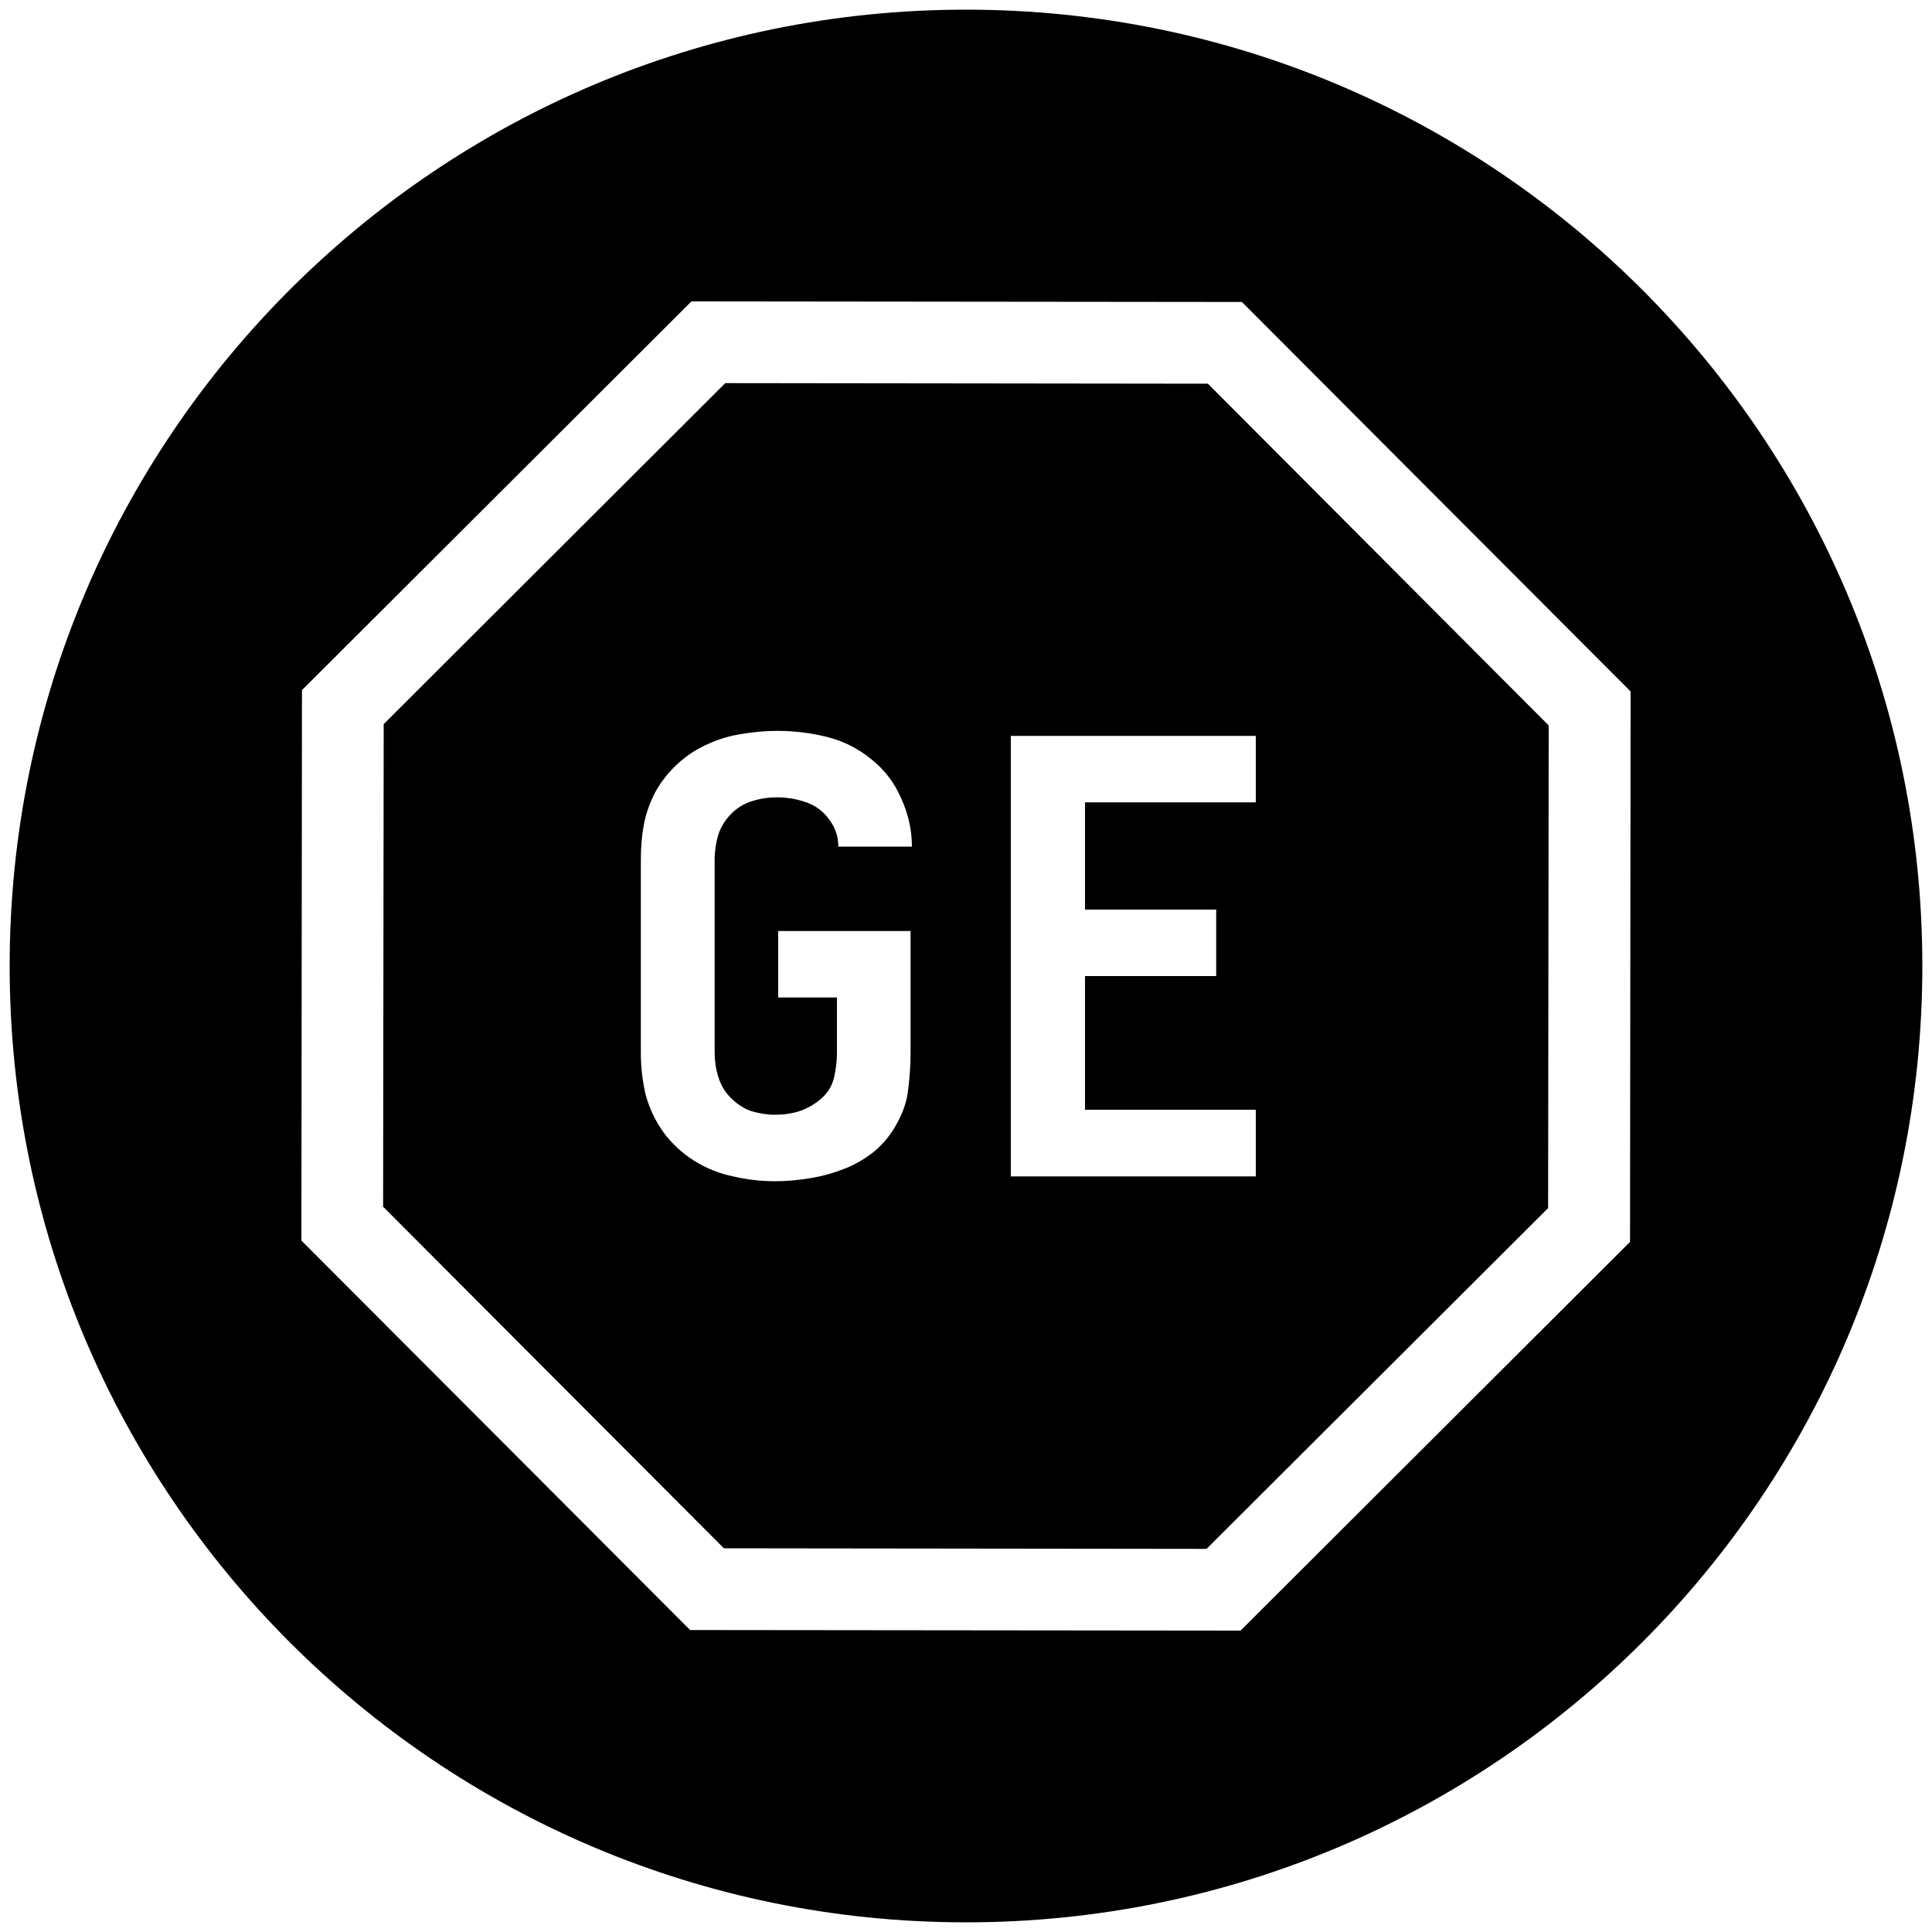
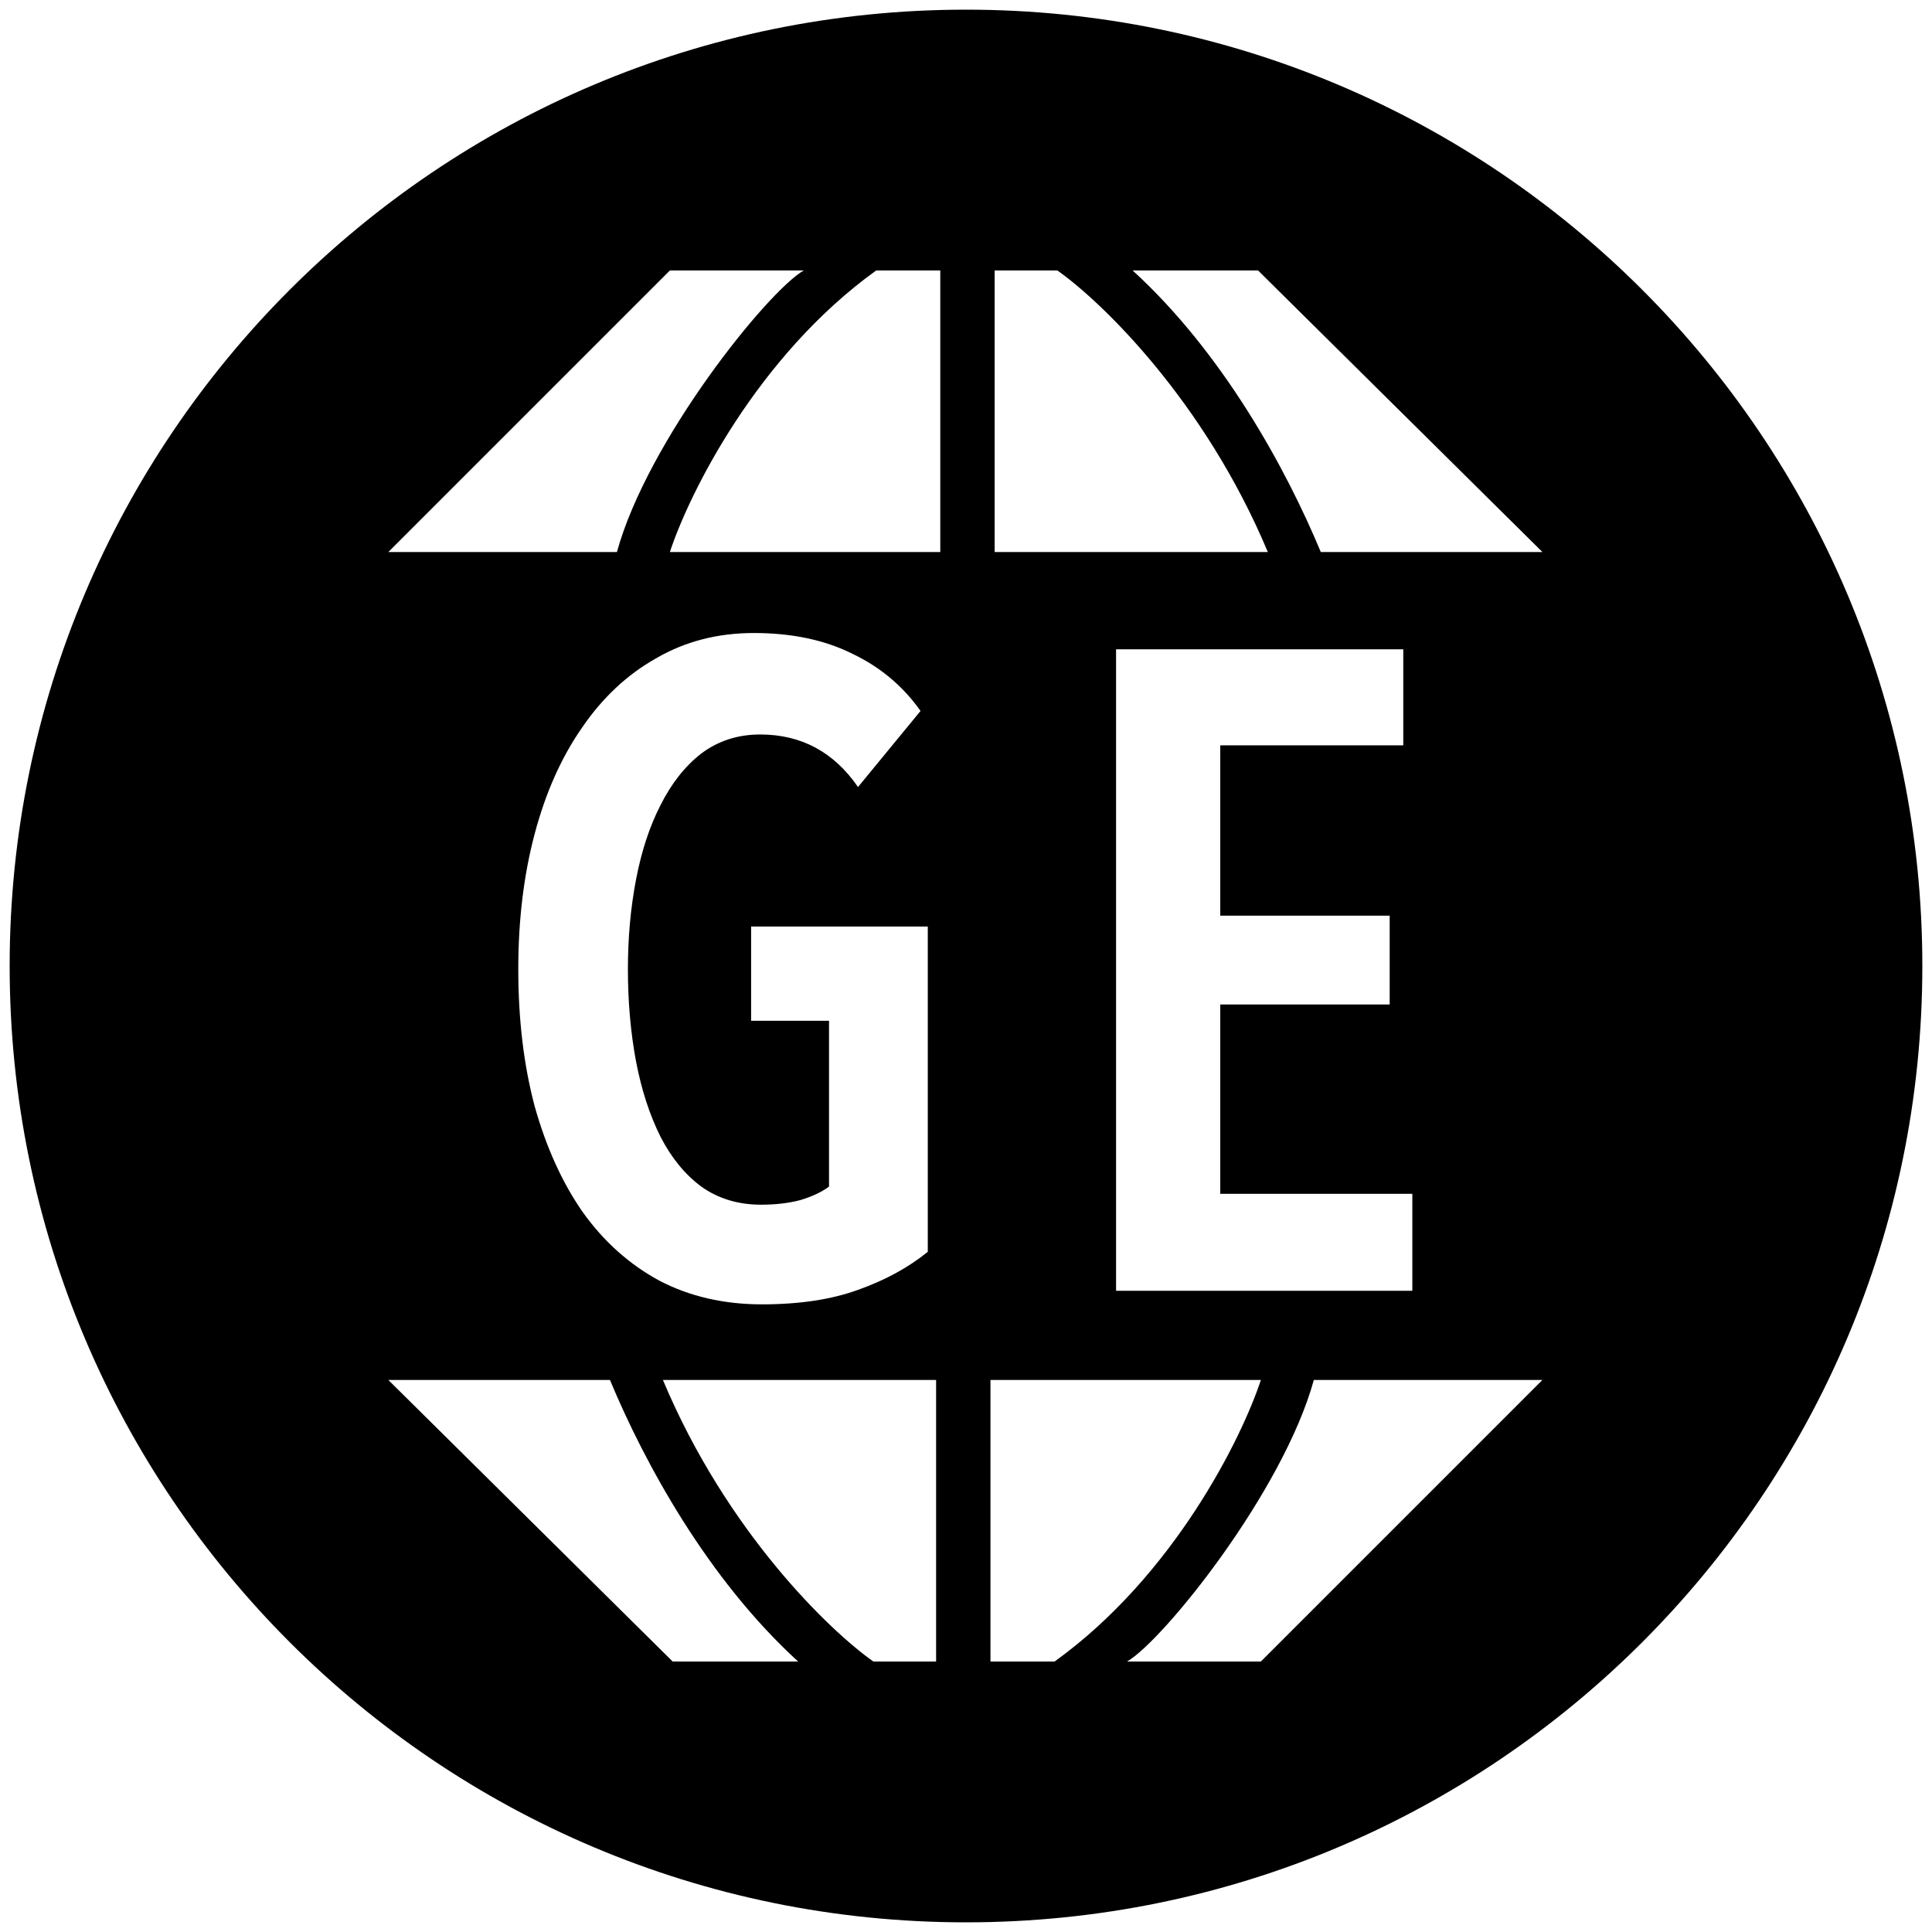
- <svg xmlns="http://www.w3.org/2000/svg" viewBox="0 0 1000 1000">
-   <path d="M995 500c0 273.4-221.6 495-495 495S5 773.4 5 500 226.6 5 500 5s495 221.6 495 495zM625.2 198.6l-249.8-.3-176.8 176.5-.3 249.8 176.4 176.8 249.8.3 176.8-176.4.3-249.8-176.4-176.9zM844 357.9L642.8 156.3l-284.9-.3-201.6 201.2-.3 284.9 201.2 201.6 284.9.3 201.6-201.2.3-284.9zM419.5 609.8c-6 1-12.1 1.6-18.3 1.6-7.2 0-14.5-.8-21.7-2.5-7-1.4-13.8-4.1-20.2-8.1-6.2-3.9-11.5-8.8-15.8-14.6-4.3-6-7.4-12.5-9.3-19.5-1.7-7.2-2.5-14.5-2.5-21.7V444.8c0-6.2.5-12.3 1.6-18.3 1.2-6 3.3-11.7 6.2-17.1 3.1-5.4 6.9-10.1 11.5-14.3 4.5-4.1 9.6-7.4 15.2-9.9 5.8-2.7 11.7-4.4 17.7-5.3 6-1 12.1-1.6 18.3-1.6 8.7 0 17.3 1 25.7 3.1 8.5 2.1 16.1 5.9 23 11.5 6.8 5.4 12 12.1 15.5 20.2 3.7 8.1 5.6 16.4 5.6 25.1h-38.1c0-5.2-1.5-9.8-4.7-14-3.1-4.3-7.1-7.3-12.1-9-5-1.7-9.9-2.5-14.9-2.5-4.3 0-8.6.6-12.7 1.9-4.1 1.2-7.8 3.4-10.9 6.5-3.1 3.1-5.4 6.7-6.8 10.9-1.2 4.1-1.9 8.4-1.9 12.7V545c0 4.1.6 8.3 1.9 12.4 1.2 4.1 3.4 7.8 6.5 10.9 3.1 3.1 6.6 5.4 10.5 6.8 4.1 1.2 8.3 1.9 12.4 1.9 4.3 0 8.6-.6 12.7-1.9 4.1-1.4 7.9-3.6 11.2-6.5 3.3-2.9 5.5-6.4 6.5-10.5 1-4.3 1.6-8.7 1.6-13v-28.8h-30.4v-34.4h68.5V545c0 6.2-.4 12.4-1.2 18.6-.6 6-2.5 11.8-5.6 17.4-2.9 5.6-6.7 10.4-11.5 14.6-4.8 3.9-10 7-15.8 9.3-5.6 2.2-11.5 3.9-17.7 4.9zm230.5-.9H523.2v-228H650v34.4h-88.4v55.5h67.9v34.4h-67.9v69.2H650v34.5z" fill-rule="evenodd" clip-rule="evenodd" />
+ <svg xmlns="http://www.w3.org/2000/svg" width="1000" height="1000" viewBox="0 0 1000 1000" fill="none">
+   <path fill-rule="evenodd" clip-rule="evenodd" d="M500 995C773.381 995 995 773.381 995 500C995 226.619 773.381 5 500 5C226.619 5 5 226.619 5 500C5 773.381 226.619 995 500 995ZM201 285.731L346.731 140H415.99C397.232 150.822 335.188 228.016 319.317 285.731H201ZM486.691 140V285.731H346.731C356.591 255.671 391.75 184.441 453.505 140H486.691ZM514.828 285.731H656.23C623.333 207.238 569.898 155.872 547.293 140H514.828V285.731ZM798.355 285.731H683.645C665.609 242.445 633 182.709 586.251 140H651.18L798.355 285.731ZM315.709 714.268H201L348.174 860H413.104C366.355 817.291 333.745 757.555 315.709 714.268ZM343.124 714.268H484.527V860H452.062C429.457 844.128 376.022 792.761 343.124 714.268ZM512.663 714.268L512.663 860H545.85C607.605 815.559 642.764 744.329 652.623 714.269L512.663 714.268ZM652.623 860L798.355 714.269H680.038C664.166 771.984 602.122 849.178 583.365 860H652.623ZM444.111 667.627C458.179 662.625 470.215 656.06 480.219 647.932V479.583H388.776V528.352H429.105V614.168C425.353 616.982 420.351 619.326 414.099 621.202C408.159 622.765 401.437 623.547 393.934 623.547C382.055 623.547 371.738 620.421 362.984 614.168C354.544 607.916 347.51 599.318 341.882 588.376C336.255 577.122 332.035 564.148 329.221 549.455C326.407 534.449 325.001 518.505 325.001 501.623C325.001 485.366 326.407 469.892 329.221 455.198C332.035 440.505 336.255 427.687 341.882 416.745C347.51 405.491 354.544 396.581 362.984 390.016C371.738 383.451 381.898 380.168 393.465 380.168C414.724 380.168 431.606 389.234 444.111 407.366L476.467 367.976C467.401 355.158 455.678 345.31 441.297 338.433C426.916 331.242 409.878 327.647 390.183 327.647C371.425 327.647 354.544 332.024 339.538 340.777C324.532 349.218 311.714 361.254 301.085 376.885C290.455 392.204 282.327 410.493 276.7 431.751C271.073 453.01 268.259 476.3 268.259 501.623C268.259 527.571 271.073 551.174 276.7 572.433C282.64 593.691 290.924 611.98 301.554 627.298C312.496 642.617 325.782 654.497 341.413 662.938C357.045 671.066 374.708 675.13 394.403 675.13C413.786 675.13 430.355 672.629 444.111 667.627ZM577.677 336.088V668.096H731.02V617.92H631.605V519.911H719.297V473.956H631.605V385.795H726.331V336.088H577.677Z" fill="black" />
</svg>
